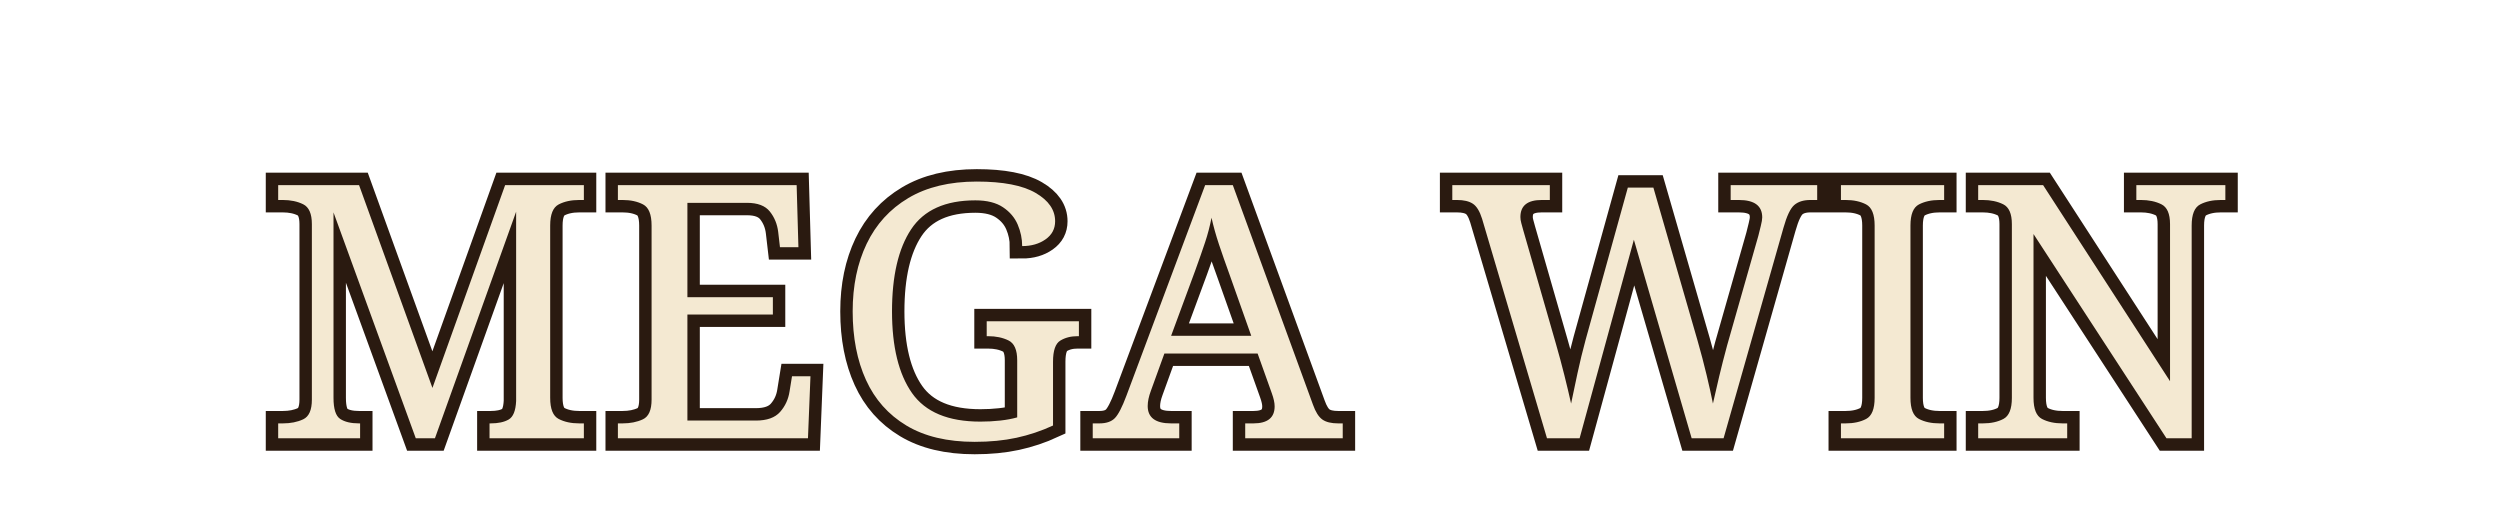
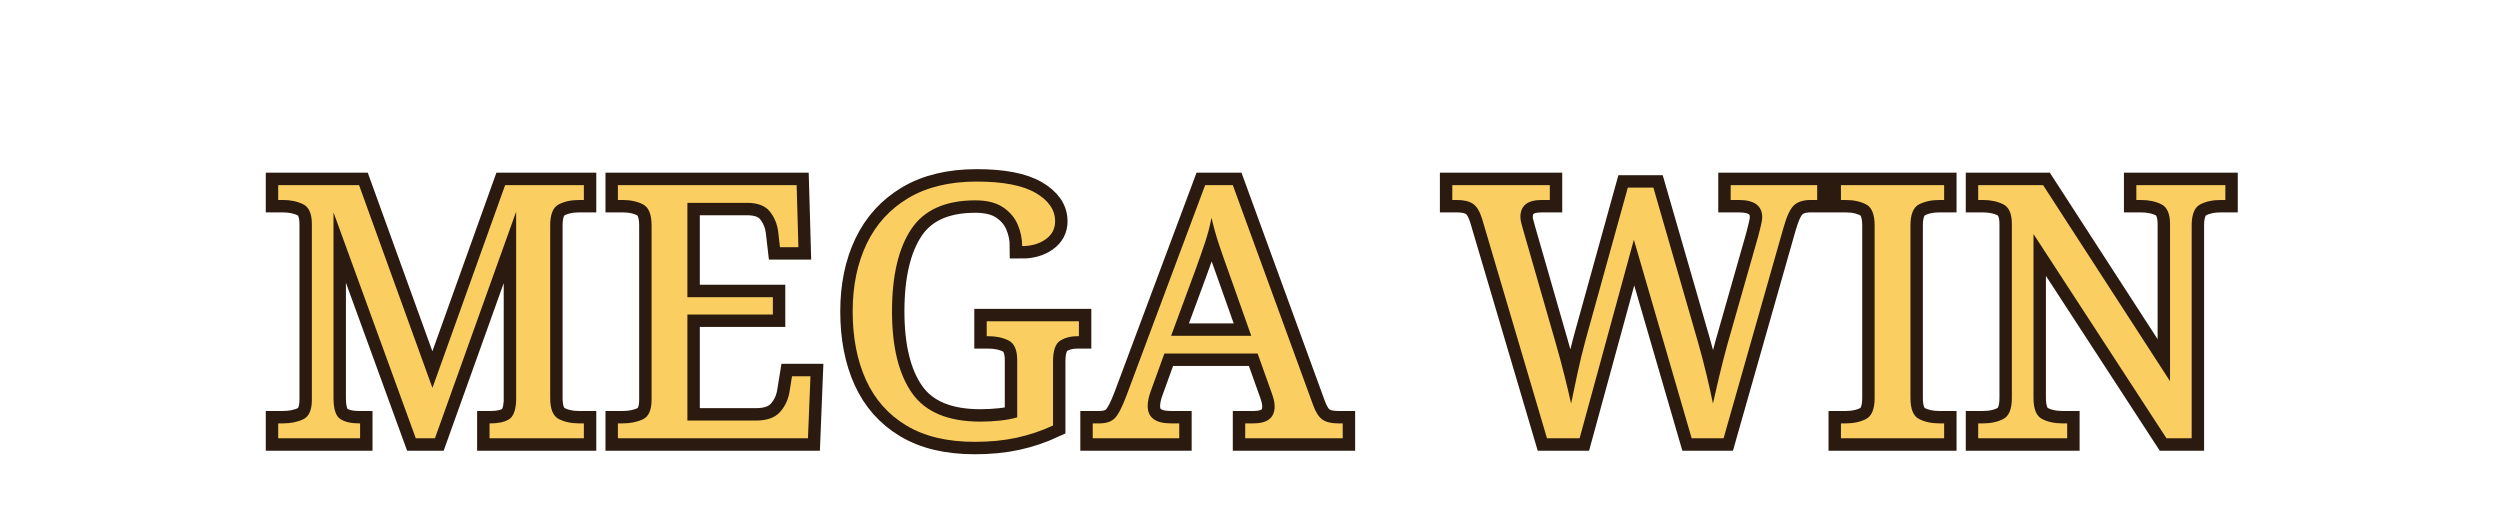
<svg xmlns="http://www.w3.org/2000/svg" width="1410" height="300" viewBox="0 0 1410 300">
  <defs>
-     <style>@font-face{font-family:"Alfa Slab One";src:url("../../branding/fonts/AlfaSlabOne-Regular.ttf");}.t{font-family:"Alfa Slab One",serif;fill:#F4E9D2;stroke:#2A1A10;stroke-width:14;paint-order:stroke;text-anchor:middle;font-size:200px;}</style>
+     <style>@font-face{font-family:"Alfa Slab One";src:url("../../branding/fonts/AlfaSlabOne-Regular.ttf");}.t{font-family:"Alfa Slab One",serif;fill:#FACE60;stroke:#2A1A10;stroke-width:14;paint-order:stroke;text-anchor:middle;font-size:200px;}</style>
  </defs>
  <text class="t" x="705.0" y="247.2" letter-spacing="4">MEGA WIN</text>
</svg>
